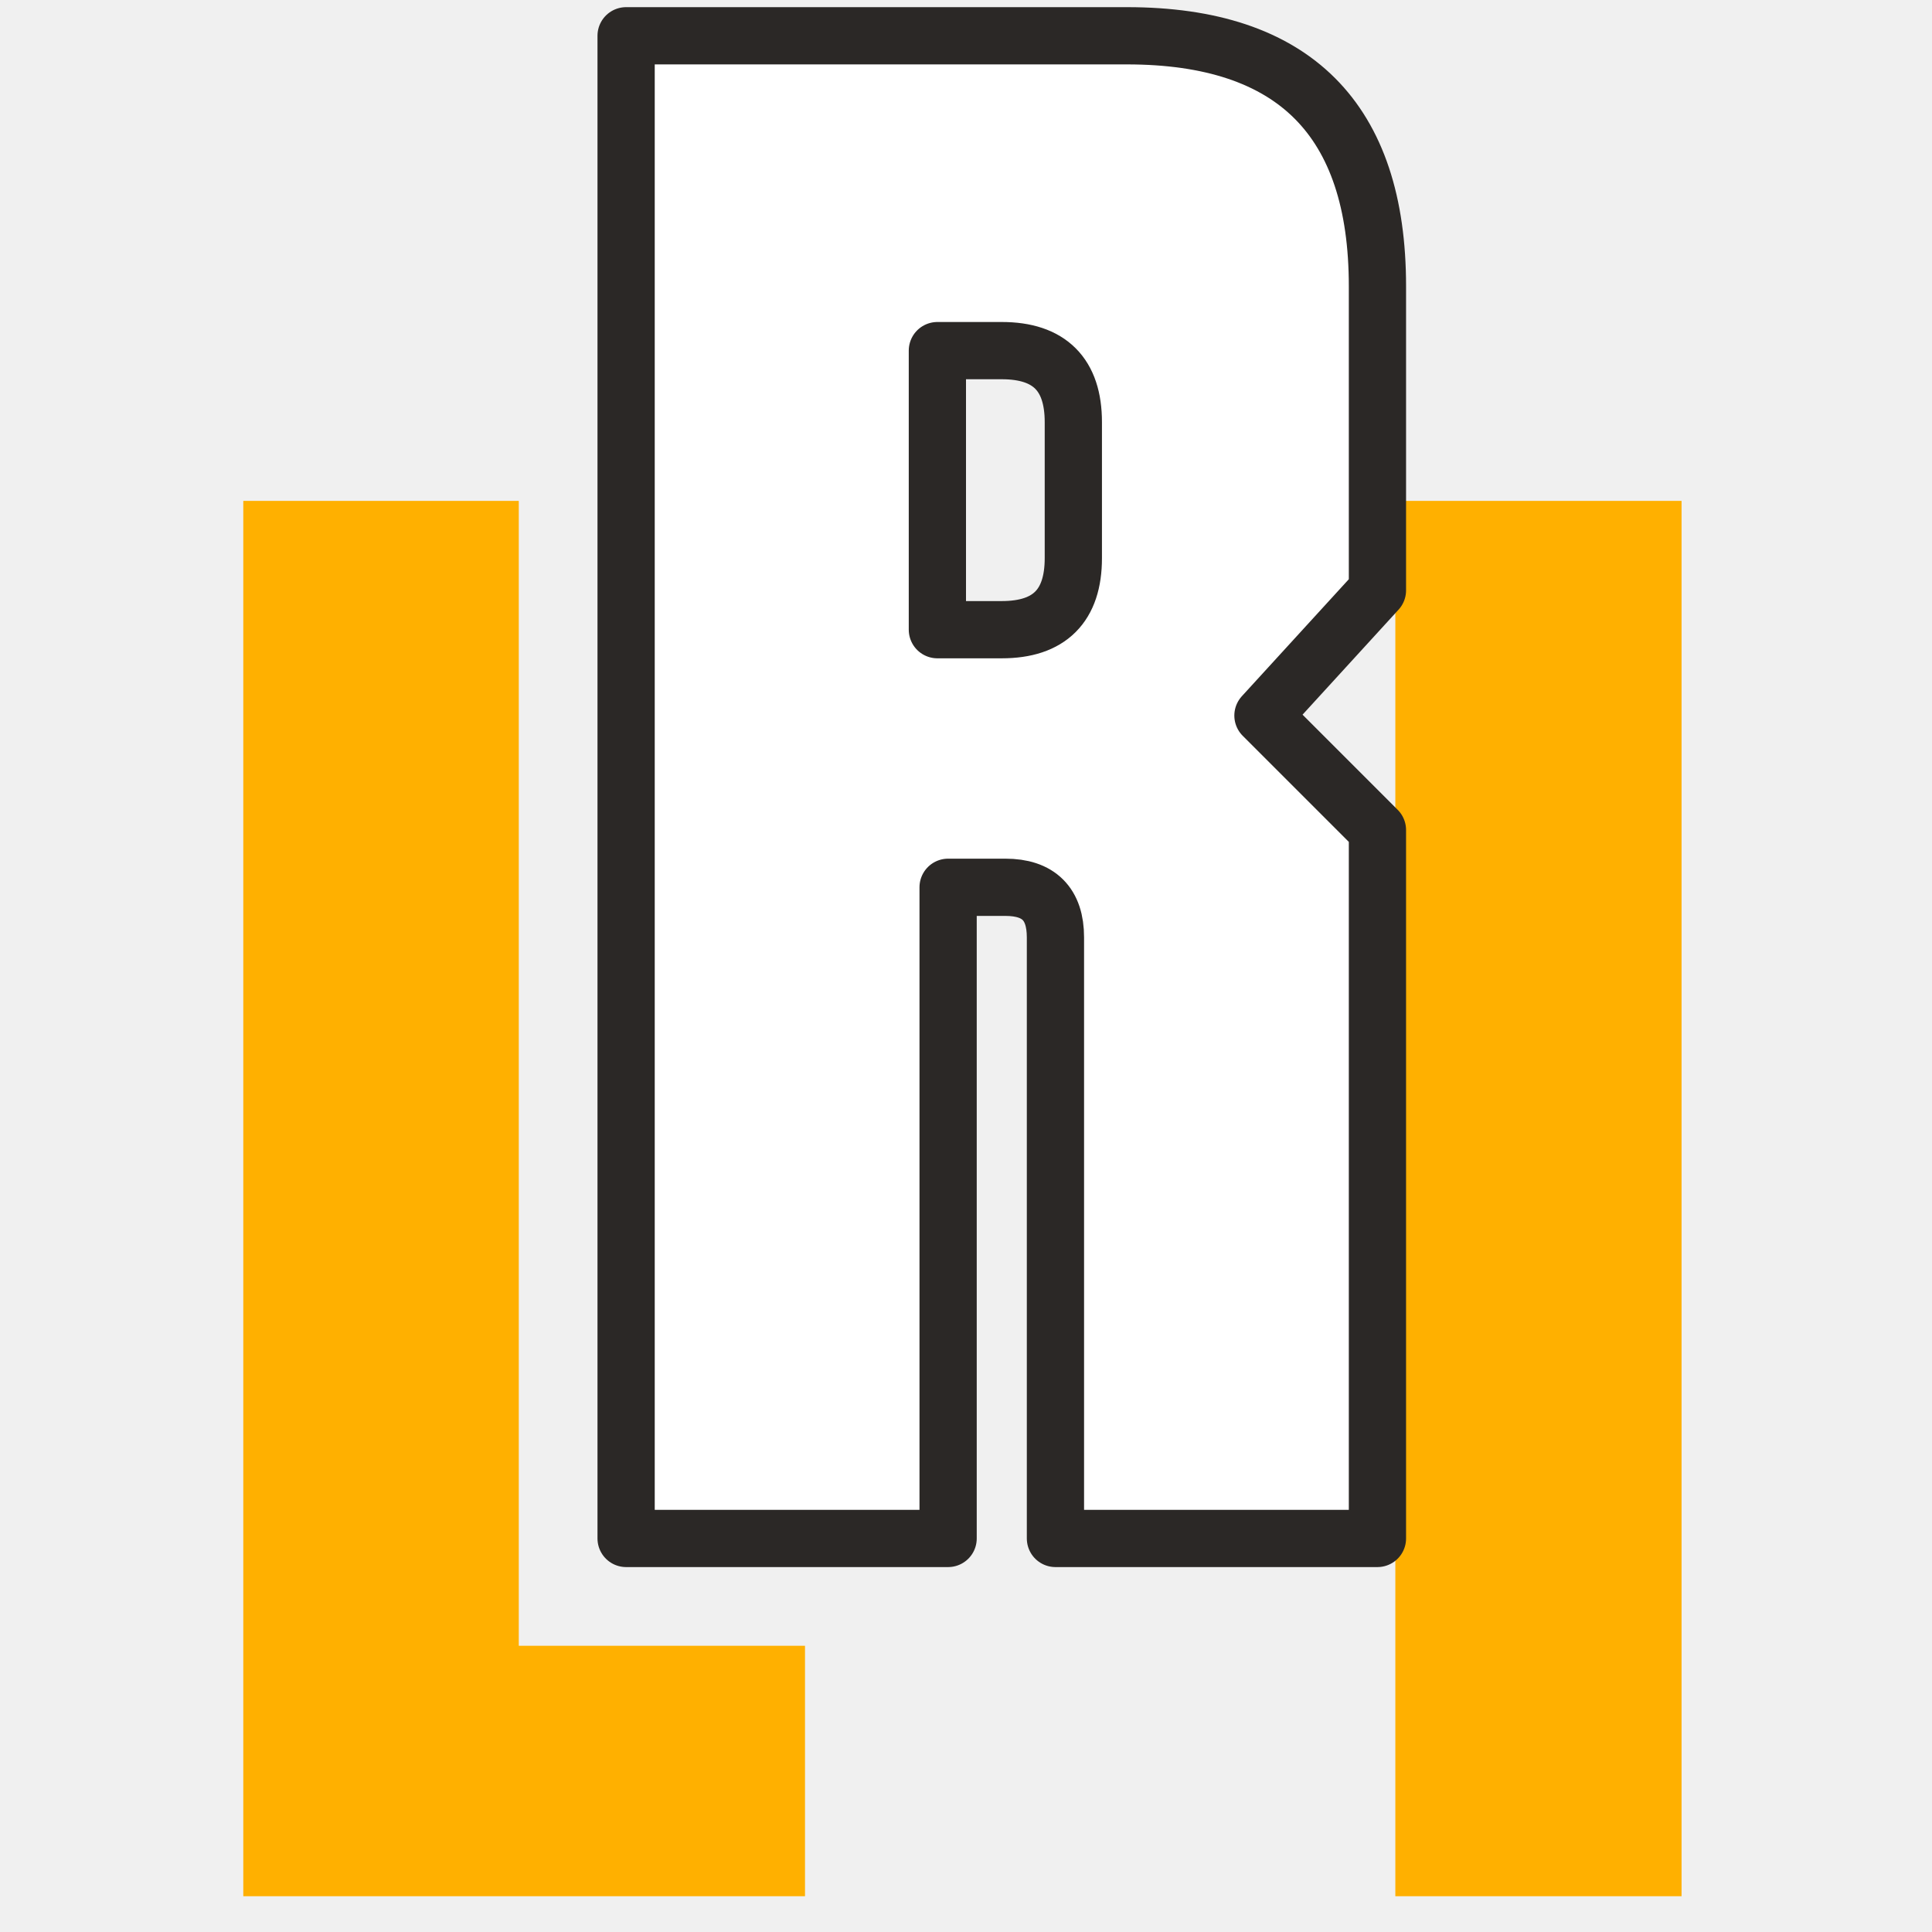
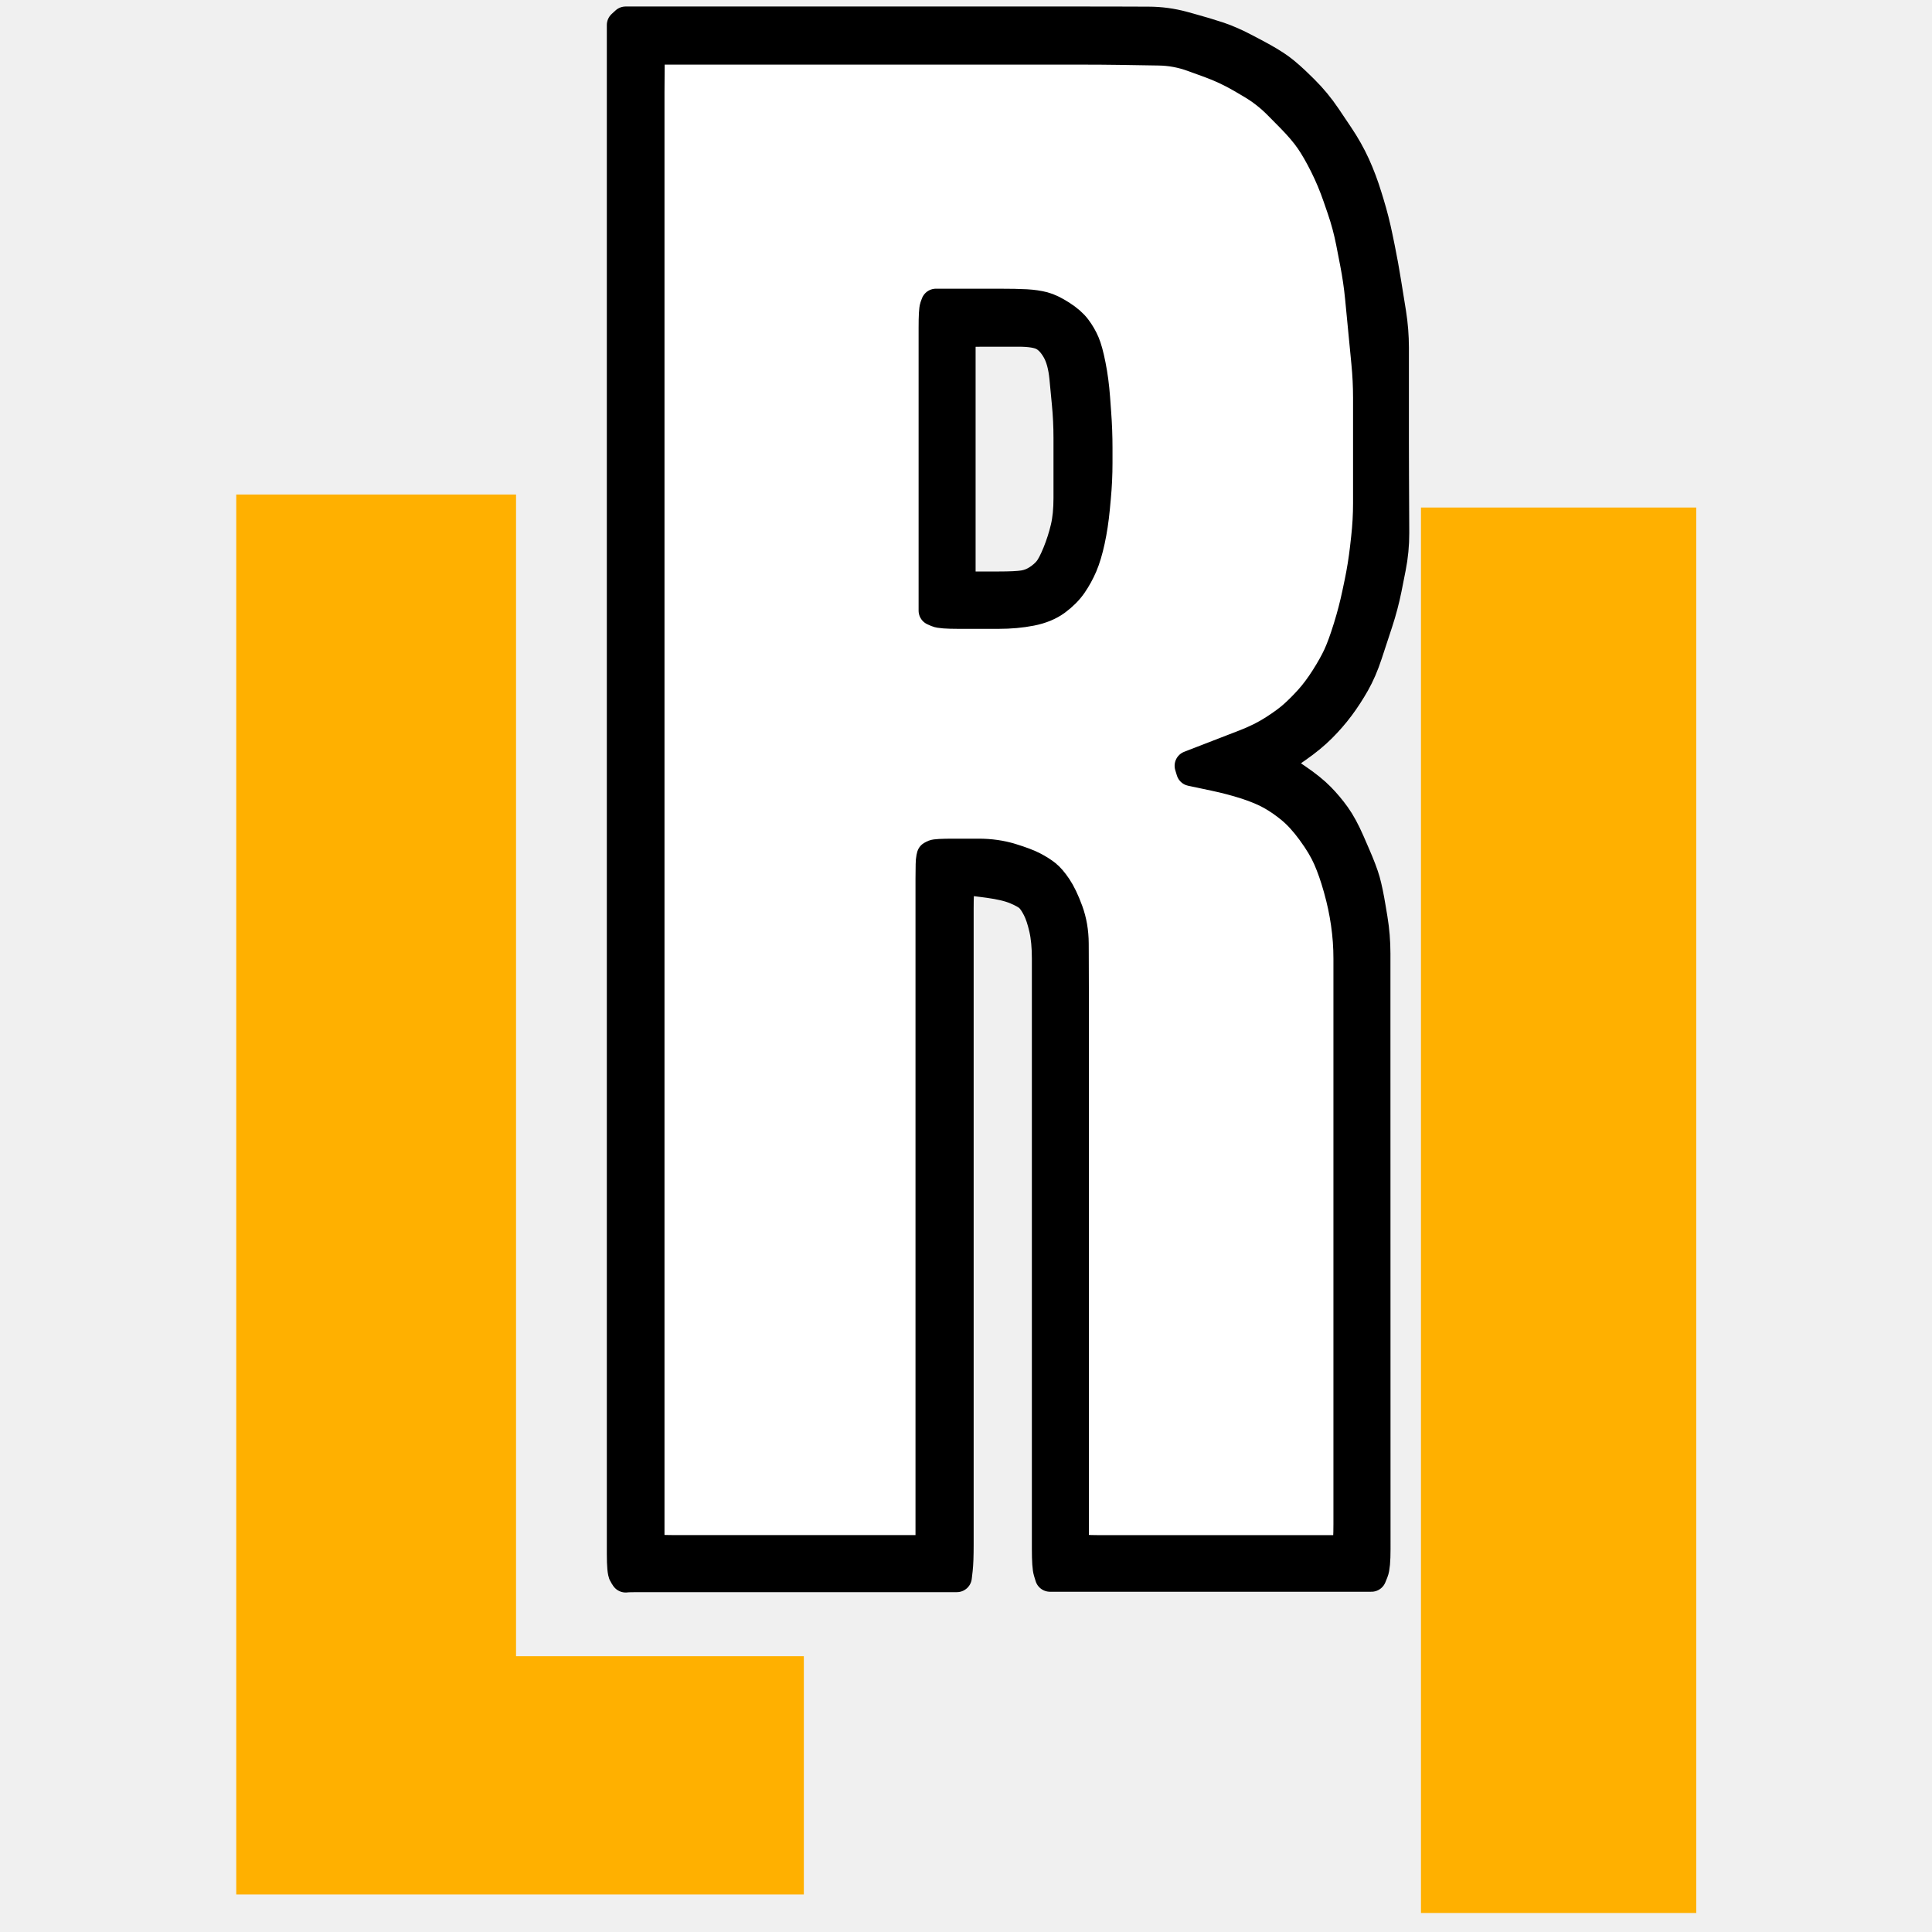
- <svg xmlns="http://www.w3.org/2000/svg" viewBox="25 40 540 540">
-   <path d="M93 180 H170 V500 H250 V570 H93 Z" fill="#FFB000" />
-   <rect x="415" y="180" width="80" height="390" fill="#FFB000" />
-   <path d="M200 50 H340 Q410 50 410 120 V205 L378 240 L410 272 V470 H320 V302 Q320 288 306 288 H290 V470 H200 Z M287 138 H305 Q325 138 325 158 V196 Q325 216 305 216 H287 Z" fill="#FFFFFF" fill-rule="evenodd" stroke="#2B2826" stroke-width="16" stroke-linejoin="round" />
+ <svg xmlns="http://www.w3.org/2000/svg" viewBox="2 -4 386 386" width="386" height="386">
+   <path d="M49.2 94.8H105.1V326.9H162.6V374.5H49.2Z" fill="#FFB000" />
+   <rect x="285.9" y="97.4" width="55" height="280.8" fill="#FFB000" />
+   <path d="M127 0.3L126.24 1L126.24 4Q126.24 7 126.24 10.5L126.24 306.5Q126.24 310 126.62 310.58L127 311.17L127.5 311.13Q128 311.1 131.5 311.1L193.17 311.1L193.35 309.55Q193.53 308 193.53 304.5L193.53 177.5Q193.53 174 193.75 173L193.98 172L194.49 171.9Q195 171.8 198.47 172.26L199.53 172.4Q203 172.87 205 173.71L205 173.71Q207 174.56 207.74 175.28L207.74 175.28Q208.48 176 209.25 177.5L209.25 177.5Q210.02 179 210.59 181.5L210.59 181.5Q211.16 184 211.16 187.5L211.16 305.5Q211.16 309 211.47 310.01L211.78 311.02L276 311.02L276.41 310.01Q276.82 309 276.82 305.5L276.8 199.5Q276.8 196 276.8 192.5L276.8 186.5Q276.8 183 276.23 179.55L275.88 177.45Q275.31 174 274.75 172L274.75 172Q274.18 170 272.78 166.79L271.66 164.21Q270.26 161 268.83 159L268.83 159Q267.4 157 265.7 155.28L265.7 155.28Q264 153.55 261.11 151.58L257.31 149L257.38 148L261.13 145.39Q264 143.39 266 141.38L266 141.38Q268 139.38 269.64 137.19L269.64 137.19Q271.27 135 272.69 132.5L272.69 132.5Q274.11 130 275.2 126.68L277.29 120.32Q278.38 117 279.07 113.57L279.89 109.43Q280.57 106 280.56 102.5L280.51 91.5Q280.49 88 280.49 84.5L280.49 65.5Q280.49 62 279.94 58.54L278.96 52.46Q278.41 49 277.71 45.57L277.27 43.43Q276.57 40 275.55 36.65L275.15 35.35Q274.13 32 272.77 29L272.77 29Q271.4 26 269.45 23.1L266.95 19.38Q265 16.48 262.52 14.01L261.96 13.46Q259.48 11 257.74 9.72L257.74 9.72Q256 8.44 252.91 6.8L251.09 5.84Q248 4.2 245.5 3.36L245.5 3.36Q243 2.53 239.62 1.6L238.38 1.26Q235 0.34 231.5 0.33L225.5 0.31Q222 0.3 218.5 0.3ZM193.92 62.87L193.92 112L195 113.18L201.5 113.18Q205 113.18 206.5 112.94L206.5 112.94Q208 112.7 209.31 111.85L209.31 111.85Q210.62 111 211.44 110L211.44 110Q212.26 109 213.28 106.5L213.28 106.5Q214.29 104 214.88 101.5L214.88 101.5Q215.48 99 215.48 95.5L215.48 83.5Q215.48 80 215.14 76.52L214.66 71.48Q214.32 68 213.16 65.96L213.16 65.96Q212 63.92 210.5 63.1L210.5 63.1Q209 62.27 205.5 62.27L198.5 62.27Q195 62.27 194.46 62.57Z" fill="#fff" fill-rule="evenodd" />
+   <path d="M127 0.3L126.24 1L126.24 4Q126.24 7 126.24 10.5L126.24 306.5Q126.24 310 126.62 310.58L127 311.17L127.5 311.13Q128 311.1 131.5 311.1L193.17 311.1L193.35 309.55Q193.53 308 193.53 304.5L193.53 177.5Q193.53 174 193.75 173L193.98 172L194.49 171.9Q195 171.8 198.47 172.26L199.53 172.4Q203 172.87 205 173.71L205 173.71Q207 174.56 207.74 175.28L207.74 175.28Q208.48 176 209.25 177.5L209.25 177.5Q210.02 179 210.59 181.5L210.59 181.5Q211.16 184 211.16 187.5L211.16 305.5Q211.16 309 211.47 310.01L211.78 311.02L276 311.02L276.41 310.01Q276.82 309 276.82 305.5L276.8 199.5Q276.8 196 276.8 192.5L276.8 186.5Q276.8 183 276.23 179.55L275.88 177.45Q275.31 174 274.75 172L274.75 172Q274.18 170 272.78 166.79L271.66 164.21Q270.26 161 268.83 159L268.83 159Q267.4 157 265.7 155.28L265.7 155.28Q264 153.55 261.11 151.58L257.31 149L257.38 148L261.13 145.39Q264 143.39 266 141.38L266 141.38Q268 139.38 269.64 137.19L269.64 137.19Q271.27 135 272.69 132.5L272.69 132.5Q274.11 130 275.2 126.68L277.29 120.32Q278.38 117 279.07 113.57L279.89 109.43Q280.57 106 280.56 102.5L280.51 91.5Q280.49 88 280.49 84.5L280.49 65.5Q280.49 62 279.94 58.54L278.96 52.46Q278.41 49 277.71 45.57L277.27 43.43Q276.57 40 275.55 36.65L275.15 35.35Q274.13 32 272.77 29L272.77 29Q271.4 26 269.45 23.1L266.95 19.38Q265 16.48 262.52 14.01L261.96 13.46Q259.48 11 257.74 9.72L257.74 9.72Q256 8.44 252.91 6.8L251.09 5.84Q248 4.2 245.5 3.36L245.5 3.36Q243 2.53 239.62 1.6L238.38 1.26Q235 0.34 231.5 0.33L225.5 0.31Q222 0.3 218.5 0.3ZM131.84 5.91L131.8 8.45Q131.76 11 131.76 14.5L131.76 305L132.38 305.35Q133 305.7 136.5 305.7L187 305.7L187.91 305L187.91 171.5Q187.91 168 188.03 167.5L188.15 167L188.57 166.78Q189 166.56 192.5 166.56L197.5 166.56Q201 166.56 204 167.48L204 167.48Q207 168.4 208.5 169.19L208.5 169.19Q210 169.98 211 170.78L211 170.78Q212 171.58 213.15 173.29L213.15 173.29Q214.3 175 215.4 178L215.4 178Q216.5 181 216.52 184.5L216.53 186.5Q216.55 190 216.55 193.5L216.55 305L217.27 305.35Q218 305.71 221.5 305.71L270 305.71L270.46 305.35Q270.92 305 271.17 304.5L271.17 304.5Q271.41 304 271.41 300.5L271.41 199.5Q271.41 196 271.41 192.5L271.41 187.5Q271.41 184 270.91 180.54L270.9 180.46Q270.4 177 269.45 173.63L269.38 173.37Q268.43 170 267.33 167.5L267.33 167.5Q266.23 165 264.16 162.18L264.07 162.05Q262 159.23 260 157.58L260 157.58Q258 155.93 256 154.81L256 154.81Q254 153.69 251 152.71L251 152.71Q248 151.74 244.58 151.02L240 150.05L239.68 149L250.74 144.72Q254 143.46 256.5 141.85L256.5 141.85Q259 140.25 260.5 138.91L260.5 138.91Q262 137.57 263.61 135.79L263.61 135.79Q265.22 134 266.81 131.5L266.81 131.5Q268.4 129 269.33 127L269.33 127Q270.25 125 271.29 121.66L271.39 121.34Q272.43 118 273.15 114.57L273.6 112.43Q274.31 109 274.71 105.52L274.94 103.48Q275.33 100 275.33 96.5L275.33 75.5Q275.33 72 274.99 68.52L273.73 55.48Q273.39 52 272.72 48.56L271.92 44.44Q271.25 41 270.11 37.69L269.29 35.31Q268.15 32 266.65 29L266.65 29Q265.15 26 263.78 24L263.78 24Q262.41 22 259.96 19.5L257.45 16.96Q255 14.46 251.98 12.69L250.02 11.54Q247 9.78 243.71 8.58L240.29 7.34Q237 6.14 233.5 6.09L225.5 5.96Q222 5.91 218.5 5.91ZM189 56.68L188.76 57.34Q188.53 58 188.53 61.5L188.53 118L189.26 118.32Q190 118.64 193.5 118.64L201.5 118.64Q205 118.64 208 118.05L208 118.05Q211 117.46 213 115.98L213 115.98Q215 114.5 216.21 112.75L216.21 112.75Q217.41 111 218.27 109L218.27 109Q219.12 107 219.77 104L219.77 104Q220.42 101 220.75 97.52L220.94 95.48Q221.27 92 221.27 88.5L221.27 85.5Q221.27 82 221.01 78.51L220.79 75.49Q220.53 72 219.93 69L219.93 69Q219.34 66 218.7 64.5L218.7 64.5Q218.06 63 217.03 61.63L217.03 61.63Q216 60.26 214 58.98L214 58.98Q212 57.7 210.5 57.3L210.5 57.3Q209 56.9 207 56.79L207 56.79Q205 56.68 201.5 56.68ZM193.92 62.87L193.92 112L195 113.18L201.5 113.18Q205 113.18 206.5 112.94L206.5 112.94Q208 112.7 209.31 111.85L209.31 111.85Q210.62 111 211.44 110L211.44 110Q212.26 109 213.28 106.5L213.28 106.5Q214.29 104 214.88 101.5L214.88 101.5Q215.48 99 215.48 95.5L215.48 83.5Q215.48 80 215.14 76.52L214.66 71.48Q214.32 68 213.16 65.96L213.16 65.96Q212 63.92 210.5 63.1L210.5 63.1Q209 62.27 205.5 62.27L198.5 62.27Q195 62.27 194.46 62.57Z" fill="#000" fill-rule="evenodd" stroke="#000" stroke-width="6" stroke-linejoin="round" />
</svg>
